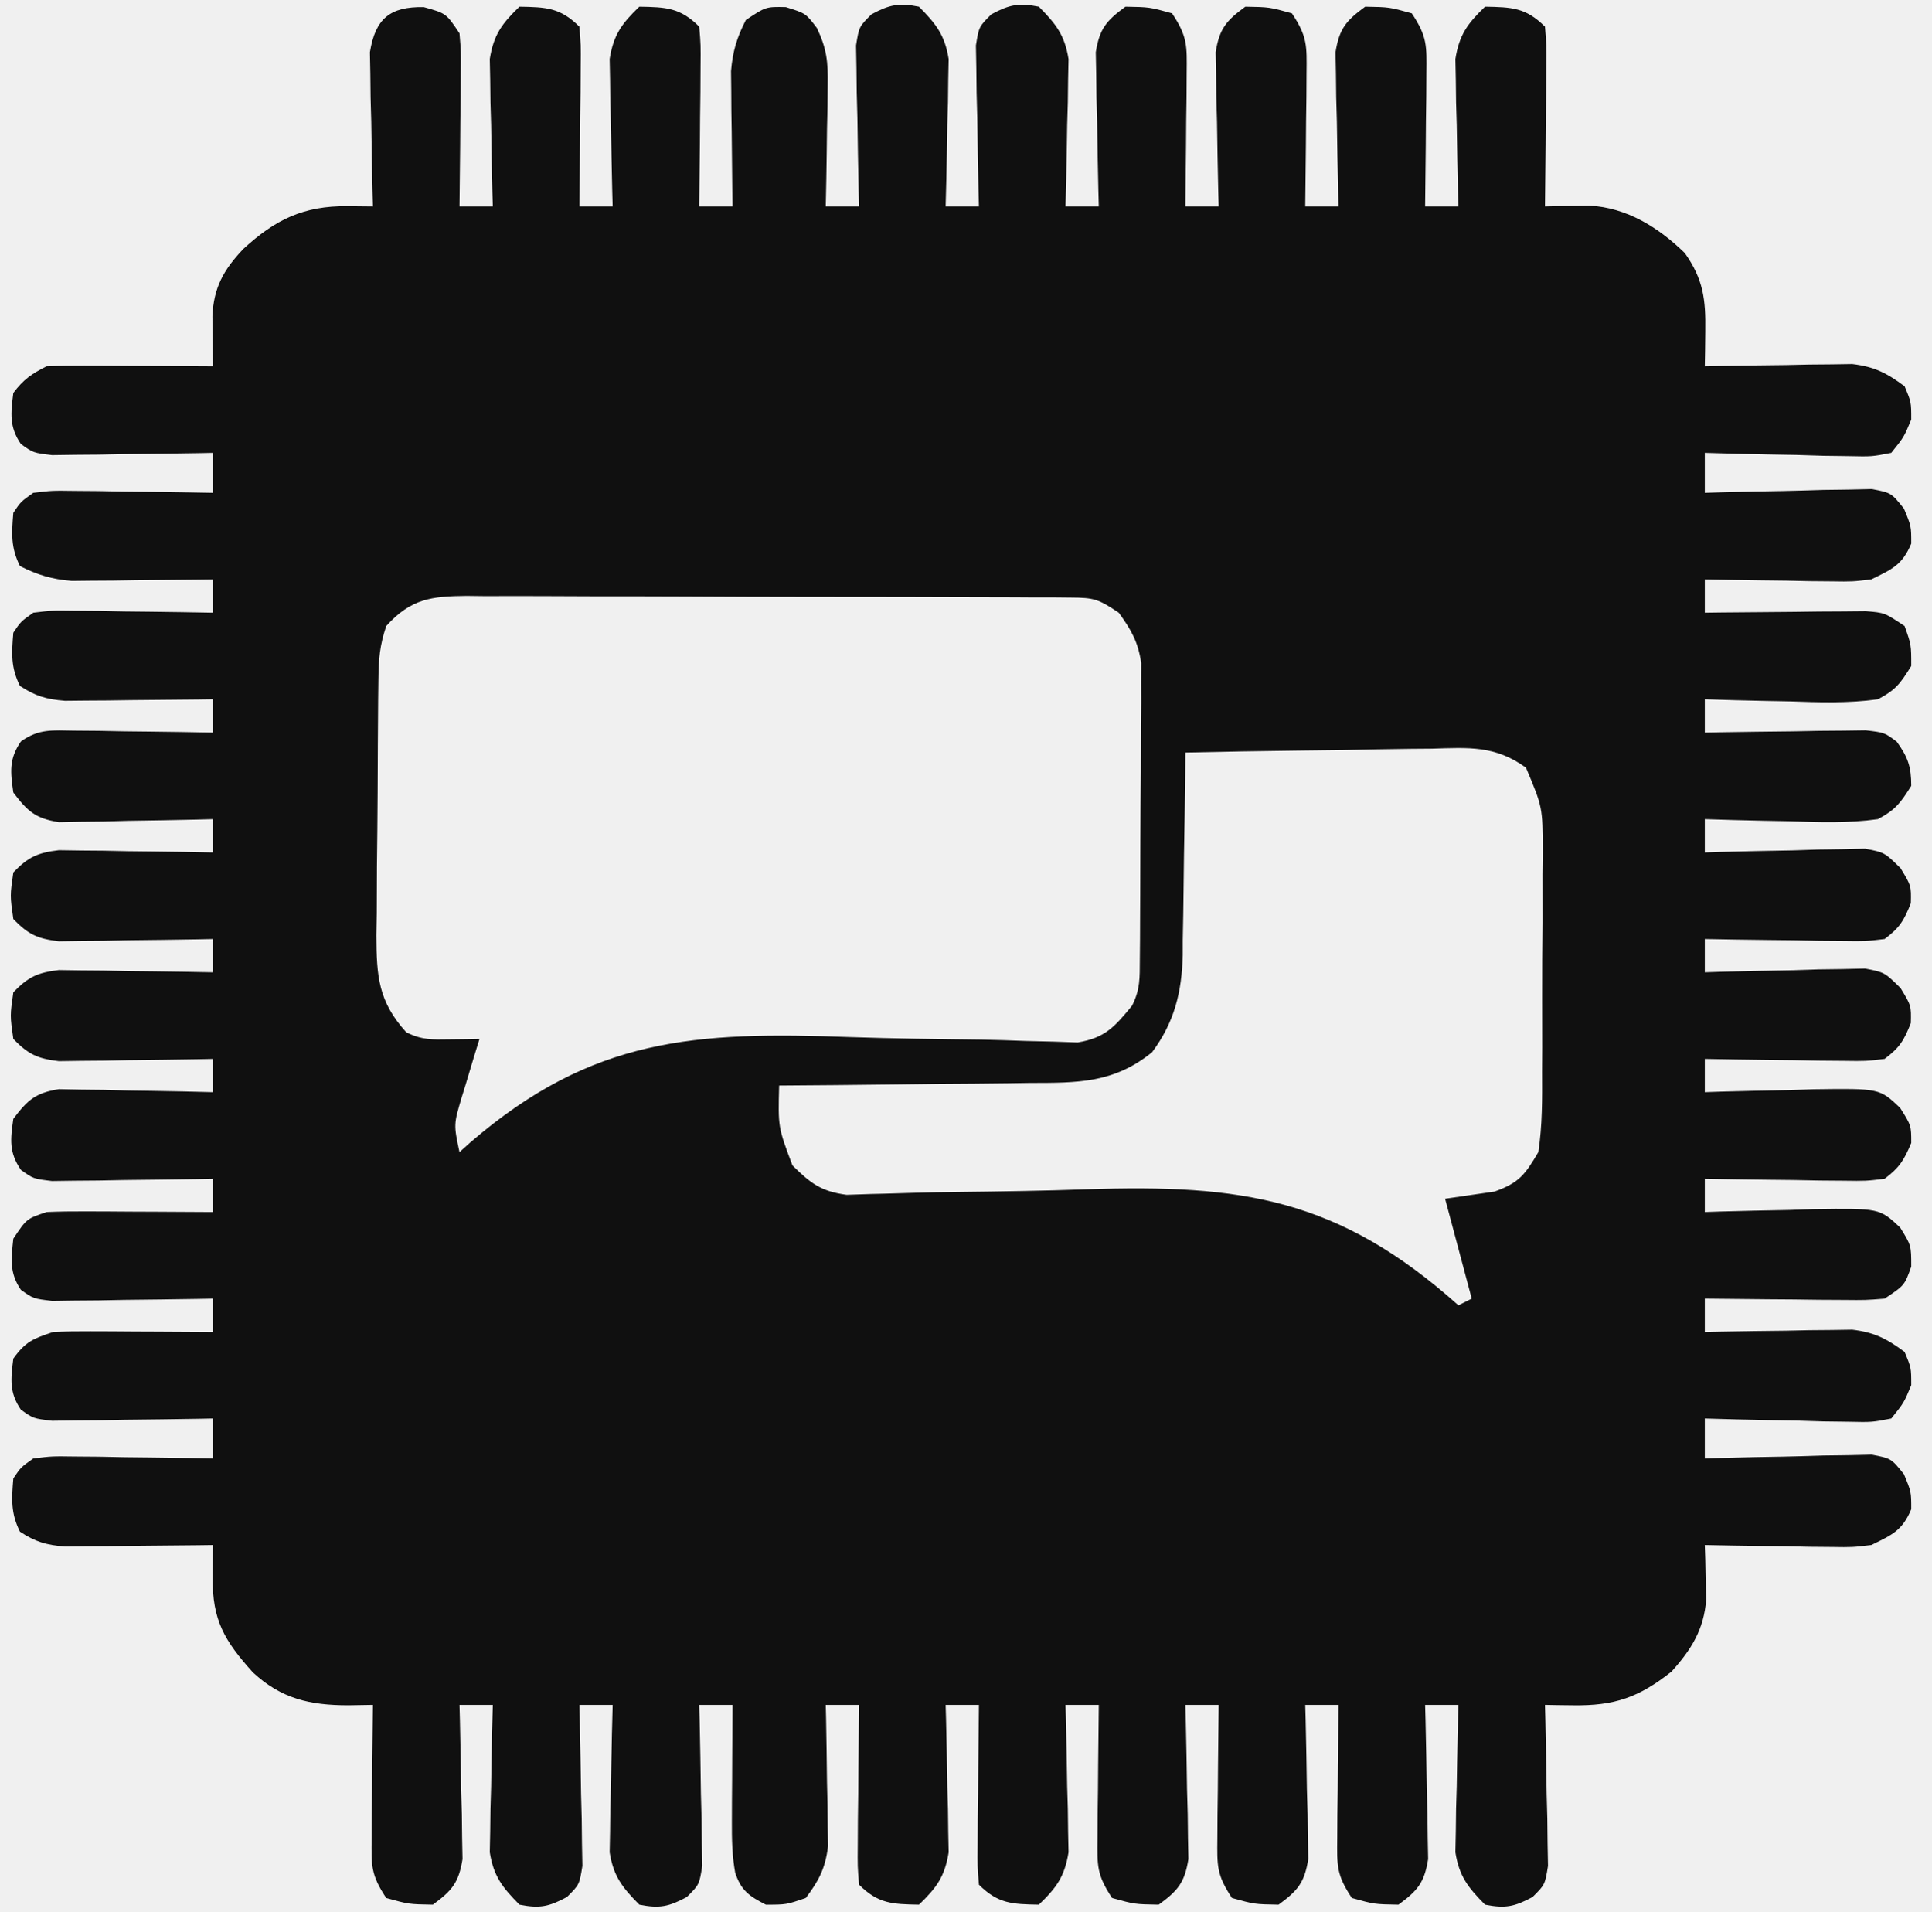
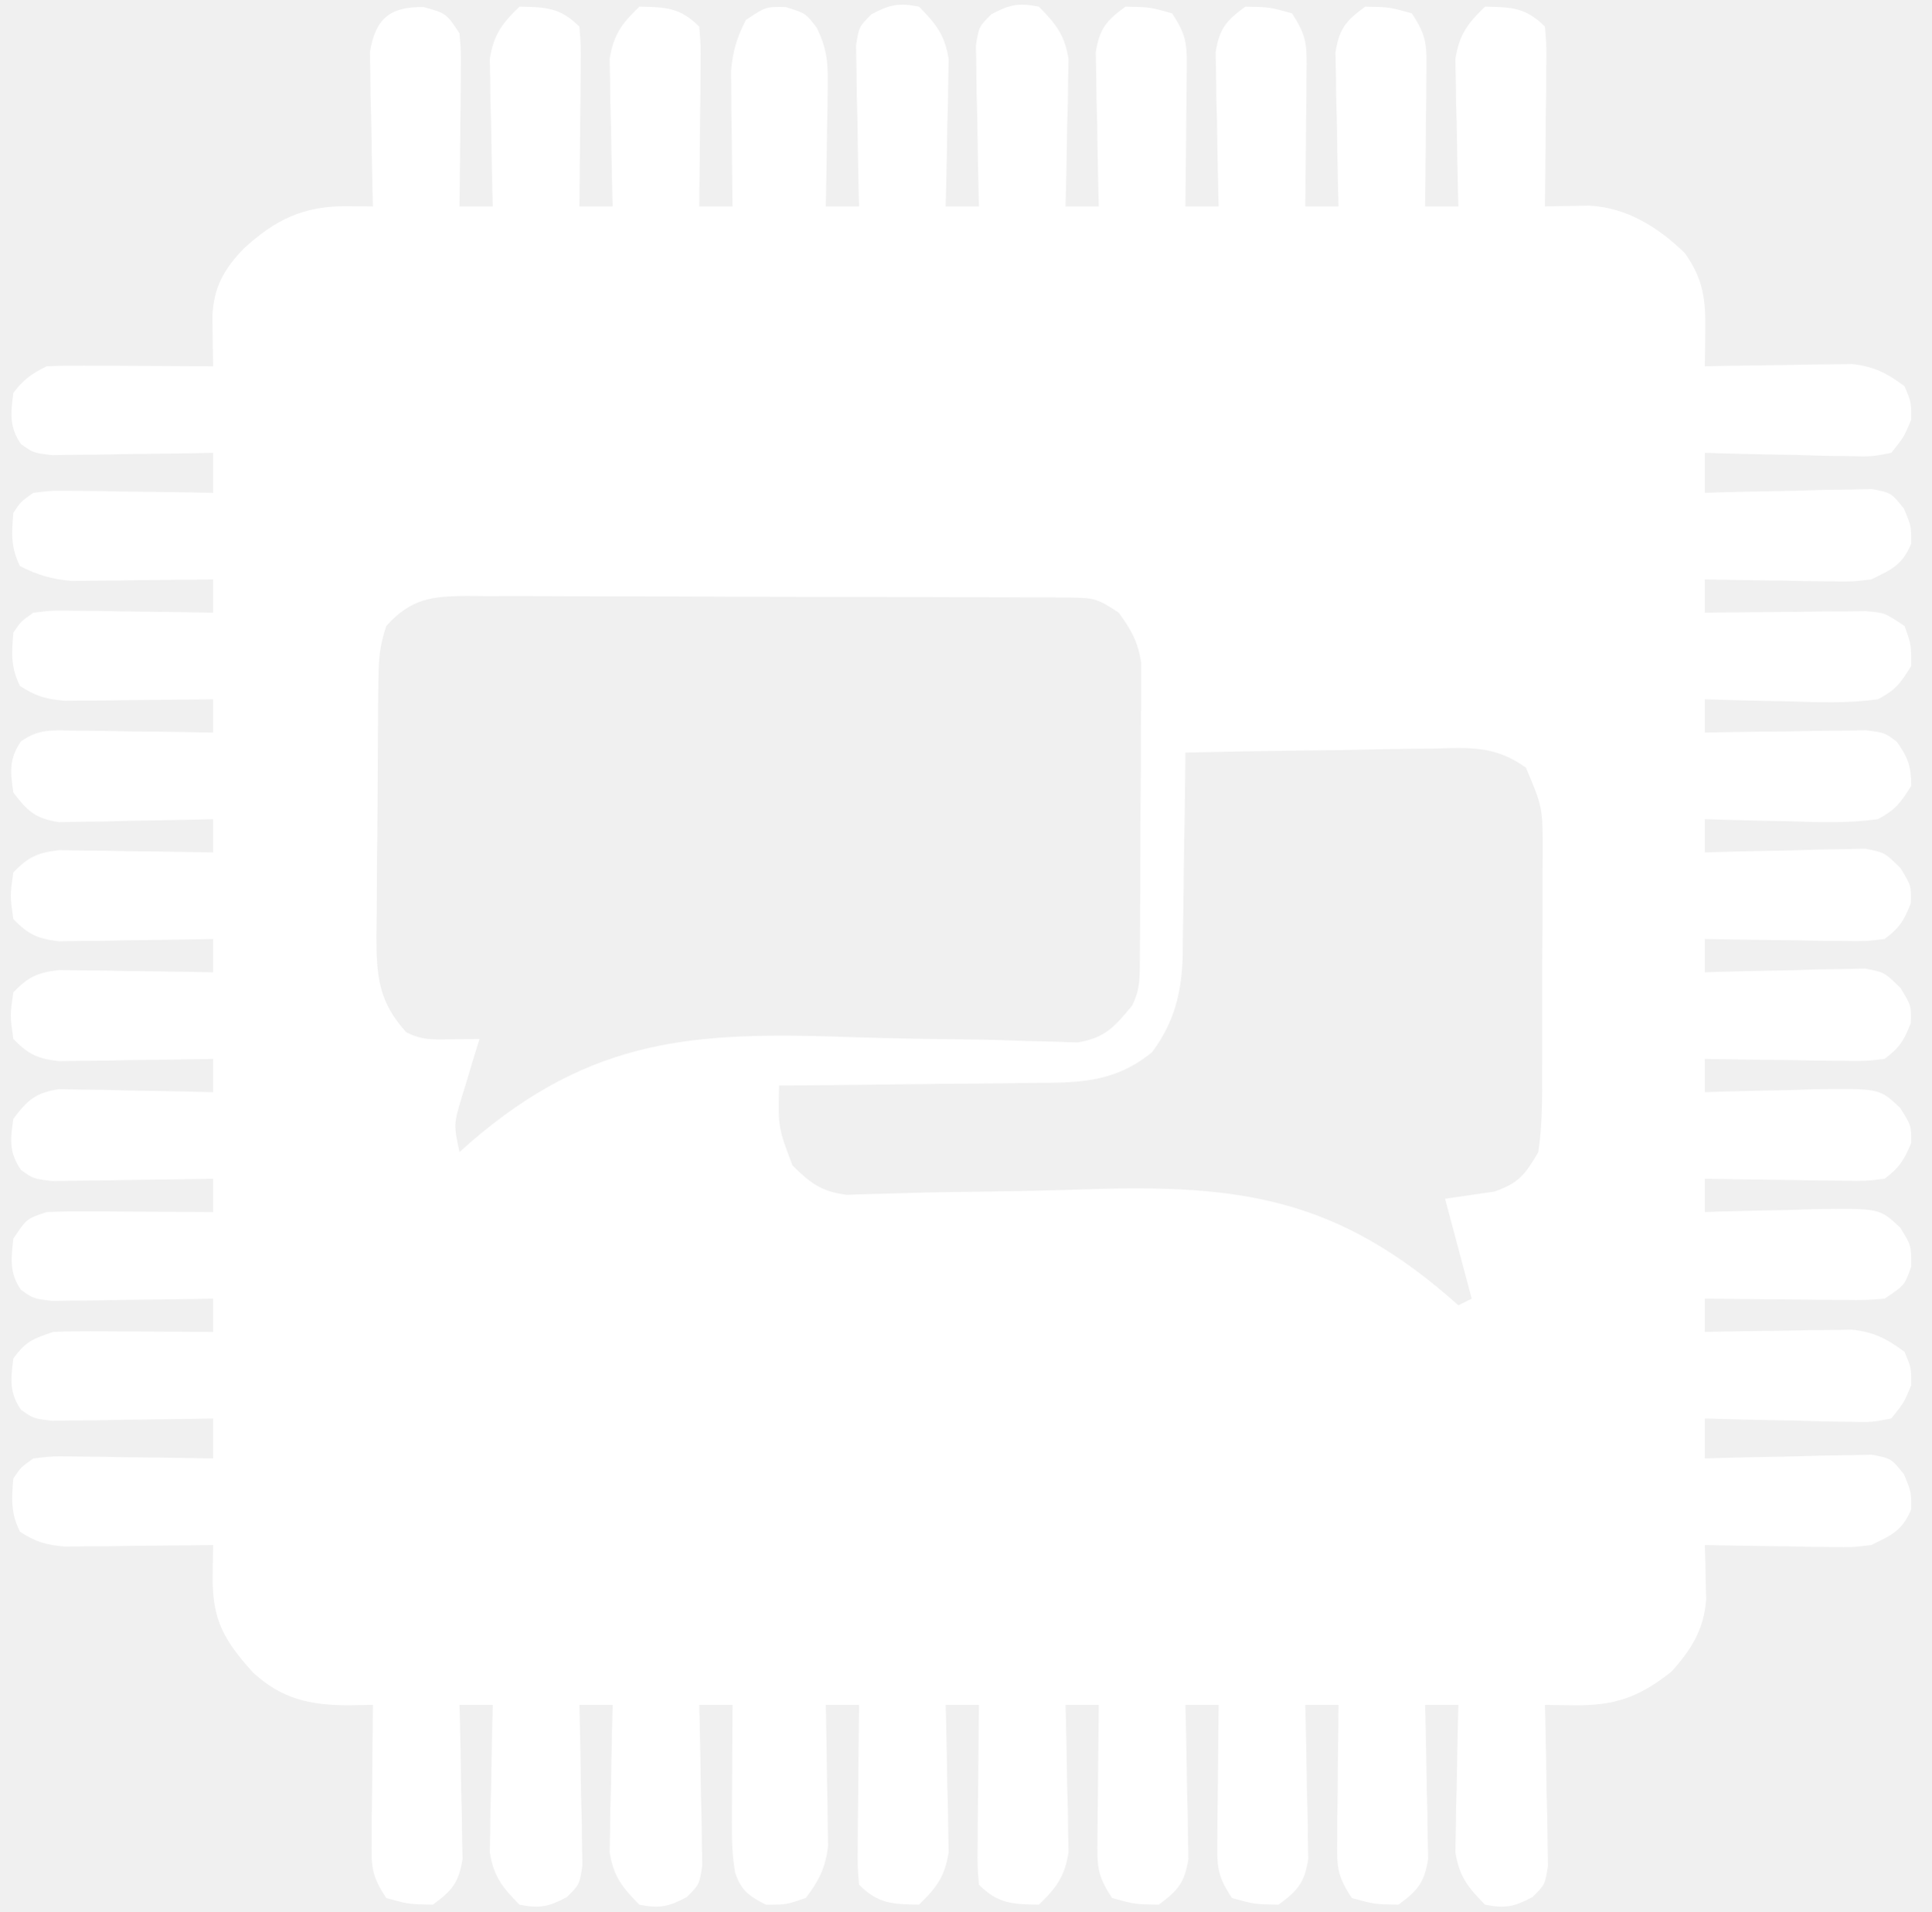
<svg xmlns="http://www.w3.org/2000/svg" version="1.1" width="290" height="287">
  <style>
-     .sema-icon { fill: #101010; }
-     @media (prefers-color-scheme: dark) {
-       .sema-icon { fill: #ffffff; }
+     .sema-icon { fill: #ffffff; }
+     @media (prefers-color-scheme: light) {
+       .sema-icon { fill: #101010; }
    }
  </style>
  <path d="M0 0 C3.375 0.938 3.375 0.938 5.375 3.938 C5.602 6.665 5.602 6.665 5.57 9.918 C5.564 11.081 5.557 12.245 5.551 13.443 C5.526 15.266 5.526 15.266 5.5 17.125 C5.491 18.352 5.482 19.578 5.473 20.842 C5.449 23.874 5.416 26.906 5.375 29.938 C7.025 29.938 8.675 29.938 10.375 29.938 C10.344 28.841 10.344 28.841 10.312 27.722 C10.228 24.398 10.176 21.074 10.125 17.75 C10.091 16.6 10.058 15.449 10.023 14.264 C10.004 12.596 10.004 12.596 9.984 10.895 C9.953 9.363 9.953 9.363 9.921 7.8 C10.5 4.15 11.734 2.484 14.375 -0.062 C18.369 0.006 20.506 0.069 23.375 2.938 C23.602 5.643 23.602 5.643 23.57 9.039 C23.564 10.251 23.557 11.463 23.551 12.711 C23.526 14.617 23.526 14.617 23.5 16.562 C23.491 17.841 23.482 19.12 23.473 20.438 C23.449 23.604 23.416 26.771 23.375 29.938 C25.025 29.938 26.675 29.938 28.375 29.938 C28.344 28.841 28.344 28.841 28.312 27.722 C28.228 24.398 28.176 21.074 28.125 17.75 C28.091 16.6 28.058 15.449 28.023 14.264 C28.004 12.596 28.004 12.596 27.984 10.895 C27.953 9.363 27.953 9.363 27.921 7.8 C28.5 4.15 29.734 2.484 32.375 -0.062 C36.369 0.006 38.506 0.069 41.375 2.938 C41.602 5.643 41.602 5.643 41.57 9.039 C41.564 10.251 41.557 11.463 41.551 12.711 C41.526 14.617 41.526 14.617 41.5 16.562 C41.491 17.841 41.482 19.12 41.473 20.438 C41.449 23.604 41.416 26.771 41.375 29.938 C43.025 29.938 44.675 29.938 46.375 29.938 C46.365 29.267 46.354 28.596 46.343 27.906 C46.302 24.854 46.276 21.802 46.25 18.75 C46.233 17.695 46.216 16.64 46.199 15.553 C46.193 14.531 46.186 13.51 46.18 12.457 C46.169 11.52 46.159 10.582 46.148 9.616 C46.399 6.657 47.016 4.575 48.375 1.938 C51.375 -0.062 51.375 -0.062 54.375 0 C57.375 0.938 57.375 0.938 59.044 3.137 C60.532 6.268 60.723 8.231 60.668 11.676 C60.658 12.742 60.649 13.809 60.639 14.908 C60.614 16.011 60.588 17.114 60.562 18.25 C60.542 19.933 60.542 19.933 60.521 21.65 C60.486 24.413 60.437 27.175 60.375 29.938 C62.025 29.938 63.675 29.938 65.375 29.938 C65.344 28.734 65.344 28.734 65.312 27.507 C65.228 23.88 65.176 20.253 65.125 16.625 C65.091 15.362 65.058 14.1 65.023 12.799 C65.004 10.986 65.004 10.986 64.984 9.137 C64.953 7.464 64.953 7.464 64.921 5.757 C65.375 2.938 65.375 2.938 67.243 1.081 C69.952 -0.372 71.347 -0.668 74.375 -0.062 C76.927 2.522 78.255 4.178 78.829 7.8 C78.808 8.821 78.787 9.842 78.766 10.895 C78.753 12.006 78.74 13.118 78.727 14.264 C78.676 15.989 78.676 15.989 78.625 17.75 C78.607 18.92 78.589 20.09 78.57 21.295 C78.523 24.177 78.458 27.057 78.375 29.938 C80.025 29.938 81.675 29.938 83.375 29.938 C83.354 29.135 83.333 28.333 83.312 27.507 C83.228 23.88 83.176 20.253 83.125 16.625 C83.091 15.362 83.058 14.1 83.023 12.799 C83.011 11.59 82.998 10.382 82.984 9.137 C82.963 8.021 82.942 6.906 82.921 5.757 C83.375 2.938 83.375 2.938 85.243 1.081 C87.952 -0.372 89.347 -0.668 92.375 -0.062 C94.927 2.522 96.255 4.178 96.829 7.8 C96.808 8.821 96.787 9.842 96.766 10.895 C96.753 12.006 96.74 13.118 96.727 14.264 C96.676 15.989 96.676 15.989 96.625 17.75 C96.607 18.92 96.589 20.09 96.57 21.295 C96.523 24.177 96.458 27.057 96.375 29.938 C98.025 29.938 99.675 29.938 101.375 29.938 C101.354 29.171 101.333 28.404 101.312 27.614 C101.228 24.139 101.176 20.664 101.125 17.188 C101.091 15.981 101.058 14.774 101.023 13.531 C101.011 12.371 100.998 11.211 100.984 10.016 C100.963 8.947 100.942 7.879 100.921 6.778 C101.489 3.227 102.502 2.046 105.375 -0.062 C109 -0 109 -0 112.375 0.938 C114.704 4.431 114.611 5.798 114.57 9.918 C114.561 11.663 114.561 11.663 114.551 13.443 C114.526 15.266 114.526 15.266 114.5 17.125 C114.491 18.352 114.482 19.578 114.473 20.842 C114.449 23.874 114.416 26.906 114.375 29.938 C116.025 29.938 117.675 29.938 119.375 29.938 C119.354 29.171 119.333 28.404 119.312 27.614 C119.228 24.139 119.176 20.664 119.125 17.188 C119.091 15.981 119.058 14.774 119.023 13.531 C119.011 12.371 118.998 11.211 118.984 10.016 C118.963 8.947 118.942 7.879 118.921 6.778 C119.489 3.227 120.502 2.046 123.375 -0.062 C127 -0 127 -0 130.375 0.938 C132.704 4.431 132.611 5.798 132.57 9.918 C132.561 11.663 132.561 11.663 132.551 13.443 C132.526 15.266 132.526 15.266 132.5 17.125 C132.491 18.352 132.482 19.578 132.473 20.842 C132.449 23.874 132.416 26.906 132.375 29.938 C134.025 29.938 135.675 29.938 137.375 29.938 C137.354 29.171 137.333 28.404 137.312 27.614 C137.228 24.139 137.176 20.664 137.125 17.188 C137.091 15.981 137.058 14.774 137.023 13.531 C137.011 12.371 136.998 11.211 136.984 10.016 C136.963 8.947 136.942 7.879 136.921 6.778 C137.489 3.227 138.502 2.046 141.375 -0.062 C145 -0 145 -0 148.375 0.938 C150.704 4.431 150.611 5.798 150.57 9.918 C150.561 11.663 150.561 11.663 150.551 13.443 C150.526 15.266 150.526 15.266 150.5 17.125 C150.491 18.352 150.482 19.578 150.473 20.842 C150.449 23.874 150.416 26.906 150.375 29.938 C152.025 29.938 153.675 29.938 155.375 29.938 C155.354 29.206 155.333 28.475 155.312 27.722 C155.228 24.398 155.176 21.074 155.125 17.75 C155.091 16.6 155.058 15.449 155.023 14.264 C155.011 13.152 154.998 12.04 154.984 10.895 C154.963 9.873 154.942 8.852 154.921 7.8 C155.5 4.15 156.734 2.484 159.375 -0.062 C163.369 0.006 165.506 0.069 168.375 2.938 C168.602 5.643 168.602 5.643 168.57 9.039 C168.561 10.857 168.561 10.857 168.551 12.711 C168.526 14.617 168.526 14.617 168.5 16.562 C168.491 17.841 168.482 19.12 168.473 20.438 C168.449 23.604 168.416 26.771 168.375 29.938 C169.284 29.916 169.284 29.916 170.212 29.894 C171.013 29.882 171.815 29.871 172.641 29.859 C173.828 29.838 173.828 29.838 175.04 29.815 C180.685 30.111 185.412 33.085 189.375 36.938 C192.177 40.899 192.516 43.931 192.449 48.652 C192.433 50.137 192.433 50.137 192.417 51.652 C192.403 52.406 192.389 53.16 192.375 53.938 C193.106 53.922 193.837 53.906 194.591 53.89 C197.914 53.827 201.238 53.788 204.562 53.75 C206.288 53.712 206.288 53.712 208.049 53.674 C209.717 53.659 209.717 53.659 211.418 53.645 C212.439 53.629 213.46 53.613 214.512 53.597 C217.844 53.993 219.698 54.945 222.375 56.938 C223.375 59.312 223.375 59.312 223.375 61.938 C222.276 64.571 222.276 64.571 220.375 66.938 C217.464 67.505 217.464 67.505 213.957 67.426 C212.703 67.41 211.45 67.394 210.158 67.377 C208.848 67.335 207.538 67.293 206.188 67.25 C204.852 67.225 203.517 67.202 202.182 67.182 C198.912 67.123 195.644 67.04 192.375 66.938 C192.375 68.918 192.375 70.897 192.375 72.938 C193.624 72.898 193.624 72.898 194.898 72.858 C197.989 72.773 201.081 72.71 204.173 72.663 C206.169 72.625 208.163 72.562 210.158 72.498 C212.039 72.474 212.039 72.474 213.957 72.449 C215.114 72.423 216.272 72.397 217.464 72.37 C220.375 72.938 220.375 72.938 222.276 75.304 C223.375 77.938 223.375 77.938 223.375 80.562 C222.016 83.79 220.494 84.417 217.375 85.938 C214.512 86.278 214.512 86.278 211.418 86.23 C210.306 86.221 209.194 86.211 208.049 86.201 C206.323 86.163 206.323 86.163 204.562 86.125 C202.808 86.105 202.808 86.105 201.018 86.084 C198.136 86.049 195.256 85.999 192.375 85.938 C192.375 87.588 192.375 89.237 192.375 90.938 C193.177 90.927 193.979 90.917 194.806 90.906 C198.433 90.864 202.06 90.838 205.688 90.812 C206.95 90.796 208.213 90.779 209.514 90.762 C211.326 90.752 211.326 90.752 213.176 90.742 C214.291 90.732 215.407 90.721 216.556 90.71 C219.375 90.938 219.375 90.938 222.375 92.938 C223.375 95.75 223.375 95.75 223.375 98.938 C221.73 101.581 221.055 102.53 218.375 103.938 C213.924 104.562 209.545 104.407 205.062 104.25 C203.236 104.216 203.236 104.216 201.373 104.182 C198.372 104.123 195.374 104.041 192.375 103.938 C192.375 105.588 192.375 107.237 192.375 108.938 C193.177 108.922 193.979 108.906 194.806 108.89 C198.433 108.828 202.06 108.789 205.688 108.75 C206.95 108.725 208.213 108.7 209.514 108.674 C210.722 108.664 211.931 108.654 213.176 108.645 C214.849 108.621 214.849 108.621 216.556 108.597 C219.375 108.938 219.375 108.938 221.2 110.307 C222.878 112.635 223.375 114.048 223.375 116.938 C221.732 119.542 221.02 120.521 218.375 121.938 C213.925 122.566 209.545 122.407 205.062 122.25 C203.236 122.216 203.236 122.216 201.373 122.182 C198.372 122.123 195.374 122.041 192.375 121.938 C192.375 123.588 192.375 125.237 192.375 126.938 C193.172 126.911 193.969 126.885 194.79 126.858 C198.401 126.754 202.013 126.689 205.625 126.625 C206.879 126.583 208.134 126.541 209.426 126.498 C211.234 126.474 211.234 126.474 213.078 126.449 C214.743 126.41 214.743 126.41 216.442 126.37 C219.375 126.938 219.375 126.938 221.772 129.304 C223.375 131.938 223.375 131.938 223.312 134.562 C222.275 137.19 221.627 138.251 219.375 139.938 C216.556 140.278 216.556 140.278 213.176 140.23 C211.967 140.221 210.759 140.211 209.514 140.201 C208.251 140.176 206.988 140.151 205.688 140.125 C204.413 140.111 203.139 140.098 201.826 140.084 C198.675 140.049 195.525 139.999 192.375 139.938 C192.375 141.588 192.375 143.238 192.375 144.938 C193.172 144.911 193.969 144.885 194.79 144.858 C198.401 144.754 202.013 144.689 205.625 144.625 C207.506 144.562 207.506 144.562 209.426 144.498 C211.234 144.474 211.234 144.474 213.078 144.449 C214.743 144.41 214.743 144.41 216.442 144.37 C219.375 144.938 219.375 144.938 221.772 147.304 C223.375 149.938 223.375 149.938 223.312 152.562 C222.275 155.19 221.627 156.251 219.375 157.938 C216.556 158.278 216.556 158.278 213.176 158.23 C211.967 158.221 210.759 158.211 209.514 158.201 C208.251 158.176 206.988 158.151 205.688 158.125 C204.413 158.111 203.139 158.098 201.826 158.084 C198.675 158.049 195.525 157.999 192.375 157.938 C192.375 159.588 192.375 161.238 192.375 162.938 C193.136 162.911 193.898 162.885 194.682 162.858 C198.142 162.754 201.602 162.689 205.062 162.625 C206.86 162.562 206.86 162.562 208.693 162.498 C218.614 162.36 218.614 162.36 221.707 165.293 C223.375 167.938 223.375 167.938 223.375 170.562 C222.285 173.151 221.612 174.258 219.375 175.938 C216.556 176.278 216.556 176.278 213.176 176.23 C211.967 176.221 210.759 176.211 209.514 176.201 C208.251 176.176 206.988 176.151 205.688 176.125 C204.413 176.111 203.139 176.098 201.826 176.084 C198.675 176.049 195.525 175.999 192.375 175.938 C192.375 177.588 192.375 179.238 192.375 180.938 C193.136 180.911 193.898 180.885 194.682 180.858 C198.142 180.754 201.602 180.689 205.062 180.625 C206.86 180.562 206.86 180.562 208.693 180.498 C218.614 180.36 218.614 180.36 221.707 183.258 C223.375 185.938 223.375 185.938 223.375 189.125 C222.375 191.938 222.375 191.938 219.375 193.938 C216.556 194.165 216.556 194.165 213.176 194.133 C211.967 194.126 210.759 194.12 209.514 194.113 C207.62 194.088 207.62 194.088 205.688 194.062 C204.413 194.053 203.139 194.044 201.826 194.035 C198.676 194.012 195.525 193.979 192.375 193.938 C192.375 195.588 192.375 197.238 192.375 198.938 C193.472 198.914 193.472 198.914 194.591 198.89 C197.914 198.827 201.238 198.788 204.562 198.75 C205.713 198.725 206.863 198.7 208.049 198.674 C209.717 198.659 209.717 198.659 211.418 198.645 C212.439 198.629 213.46 198.613 214.512 198.597 C217.844 198.993 219.698 199.945 222.375 201.938 C223.375 204.312 223.375 204.312 223.375 206.938 C222.276 209.571 222.276 209.571 220.375 211.938 C217.464 212.505 217.464 212.505 213.957 212.426 C212.703 212.41 211.45 212.394 210.158 212.377 C208.848 212.335 207.538 212.293 206.188 212.25 C204.852 212.225 203.517 212.202 202.182 212.182 C198.912 212.123 195.644 212.04 192.375 211.938 C192.375 213.917 192.375 215.898 192.375 217.938 C193.624 217.898 193.624 217.898 194.898 217.858 C197.989 217.773 201.081 217.71 204.173 217.663 C206.169 217.625 208.163 217.562 210.158 217.498 C212.039 217.474 212.039 217.474 213.957 217.449 C215.114 217.423 216.272 217.397 217.464 217.37 C220.375 217.938 220.375 217.938 222.276 220.304 C223.375 222.938 223.375 222.938 223.375 225.562 C222.016 228.79 220.494 229.417 217.375 230.938 C214.512 231.278 214.512 231.278 211.418 231.23 C210.306 231.221 209.194 231.211 208.049 231.201 C206.898 231.176 205.748 231.151 204.562 231.125 C203.393 231.111 202.223 231.098 201.018 231.084 C198.136 231.049 195.256 230.999 192.375 230.938 C192.412 232.051 192.412 232.051 192.45 233.188 C192.469 234.169 192.488 235.15 192.508 236.16 C192.545 237.614 192.545 237.614 192.583 239.098 C192.253 243.603 190.358 246.635 187.375 249.938 C182.481 253.833 178.777 255.09 172.625 255 C171.826 254.991 171.027 254.982 170.203 254.973 C169.298 254.955 169.298 254.955 168.375 254.938 C168.396 255.74 168.417 256.542 168.438 257.368 C168.522 260.995 168.574 264.622 168.625 268.25 C168.659 269.513 168.692 270.775 168.727 272.076 C168.739 273.285 168.752 274.493 168.766 275.738 C168.787 276.854 168.808 277.969 168.829 279.118 C168.375 281.938 168.375 281.938 166.507 283.794 C163.798 285.247 162.403 285.543 159.375 284.938 C156.823 282.353 155.495 280.697 154.921 277.075 C154.942 276.054 154.963 275.033 154.984 273.98 C154.997 272.869 155.01 271.757 155.023 270.611 C155.057 269.461 155.09 268.31 155.125 267.125 C155.143 265.955 155.161 264.785 155.18 263.58 C155.227 260.698 155.292 257.818 155.375 254.938 C153.725 254.938 152.075 254.938 150.375 254.938 C150.396 255.704 150.417 256.471 150.438 257.261 C150.522 260.736 150.574 264.211 150.625 267.688 C150.675 269.497 150.675 269.497 150.727 271.344 C150.739 272.504 150.752 273.664 150.766 274.859 C150.787 275.928 150.808 276.996 150.829 278.097 C150.261 281.648 149.248 282.829 146.375 284.938 C142.75 284.875 142.75 284.875 139.375 283.938 C137.046 280.444 137.139 279.077 137.18 274.957 C137.189 273.212 137.189 273.212 137.199 271.432 C137.224 269.609 137.224 269.609 137.25 267.75 C137.259 266.523 137.268 265.297 137.277 264.033 C137.301 261.001 137.334 257.969 137.375 254.938 C135.725 254.938 134.075 254.938 132.375 254.938 C132.396 255.704 132.417 256.471 132.438 257.261 C132.522 260.736 132.574 264.211 132.625 267.688 C132.675 269.497 132.675 269.497 132.727 271.344 C132.739 272.504 132.752 273.664 132.766 274.859 C132.787 275.928 132.808 276.996 132.829 278.097 C132.261 281.648 131.248 282.829 128.375 284.938 C124.75 284.875 124.75 284.875 121.375 283.938 C119.046 280.444 119.139 279.077 119.18 274.957 C119.189 273.212 119.189 273.212 119.199 271.432 C119.224 269.609 119.224 269.609 119.25 267.75 C119.259 266.523 119.268 265.297 119.277 264.033 C119.301 261.001 119.334 257.969 119.375 254.938 C117.725 254.938 116.075 254.938 114.375 254.938 C114.396 255.704 114.417 256.471 114.438 257.261 C114.522 260.736 114.574 264.211 114.625 267.688 C114.675 269.497 114.675 269.497 114.727 271.344 C114.739 272.504 114.752 273.664 114.766 274.859 C114.787 275.928 114.808 276.996 114.829 278.097 C114.261 281.648 113.248 282.829 110.375 284.938 C106.75 284.875 106.75 284.875 103.375 283.938 C101.046 280.444 101.139 279.077 101.18 274.957 C101.189 273.212 101.189 273.212 101.199 271.432 C101.224 269.609 101.224 269.609 101.25 267.75 C101.259 266.523 101.268 265.297 101.277 264.033 C101.301 261.001 101.334 257.969 101.375 254.938 C99.725 254.938 98.075 254.938 96.375 254.938 C96.396 255.669 96.417 256.4 96.438 257.153 C96.522 260.477 96.574 263.801 96.625 267.125 C96.659 268.275 96.692 269.426 96.727 270.611 C96.739 271.723 96.752 272.835 96.766 273.98 C96.787 275.002 96.808 276.023 96.829 277.075 C96.25 280.725 95.016 282.391 92.375 284.938 C88.381 284.869 86.244 284.806 83.375 281.938 C83.148 279.232 83.148 279.232 83.18 275.836 C83.189 274.018 83.189 274.018 83.199 272.164 C83.224 270.258 83.224 270.258 83.25 268.312 C83.259 267.034 83.268 265.755 83.277 264.438 C83.301 261.271 83.334 258.104 83.375 254.938 C81.725 254.938 80.075 254.938 78.375 254.938 C78.396 255.669 78.417 256.4 78.438 257.153 C78.522 260.477 78.574 263.801 78.625 267.125 C78.659 268.275 78.692 269.426 78.727 270.611 C78.739 271.723 78.752 272.835 78.766 273.98 C78.787 275.002 78.808 276.023 78.829 277.075 C78.25 280.725 77.016 282.391 74.375 284.938 C70.381 284.869 68.244 284.806 65.375 281.938 C65.148 279.232 65.148 279.232 65.18 275.836 C65.186 274.624 65.193 273.413 65.199 272.164 C65.224 270.258 65.224 270.258 65.25 268.312 C65.259 267.034 65.268 265.755 65.277 264.438 C65.301 261.271 65.334 258.104 65.375 254.938 C63.725 254.938 62.075 254.938 60.375 254.938 C60.391 255.638 60.406 256.339 60.423 257.061 C60.485 260.249 60.524 263.437 60.562 266.625 C60.588 267.728 60.613 268.831 60.639 269.967 C60.648 271.033 60.658 272.1 60.668 273.199 C60.684 274.179 60.699 275.158 60.716 276.167 C60.311 279.456 59.365 281.305 57.375 283.938 C54.438 284.938 54.438 284.938 51.375 284.938 C48.883 283.658 47.681 282.844 46.776 280.163 C46.309 277.571 46.263 275.149 46.277 272.516 C46.282 270.978 46.282 270.978 46.287 269.41 C46.3 267.815 46.3 267.815 46.312 266.188 C46.317 265.109 46.322 264.03 46.326 262.918 C46.338 260.258 46.354 257.598 46.375 254.938 C44.725 254.938 43.075 254.938 41.375 254.938 C41.406 256.141 41.406 256.141 41.438 257.368 C41.522 260.995 41.574 264.622 41.625 268.25 C41.659 269.513 41.692 270.775 41.727 272.076 C41.746 273.889 41.746 273.889 41.766 275.738 C41.787 276.854 41.808 277.969 41.829 279.118 C41.375 281.938 41.375 281.938 39.507 283.794 C36.798 285.247 35.403 285.543 32.375 284.938 C29.823 282.353 28.495 280.697 27.921 277.075 C27.942 276.054 27.963 275.033 27.984 273.98 C27.997 272.869 28.01 271.757 28.023 270.611 C28.057 269.461 28.09 268.31 28.125 267.125 C28.143 265.955 28.161 264.785 28.18 263.58 C28.227 260.698 28.292 257.818 28.375 254.938 C26.725 254.938 25.075 254.938 23.375 254.938 C23.406 256.141 23.406 256.141 23.438 257.368 C23.522 260.995 23.574 264.622 23.625 268.25 C23.659 269.513 23.692 270.775 23.727 272.076 C23.746 273.889 23.746 273.889 23.766 275.738 C23.787 276.854 23.808 277.969 23.829 279.118 C23.375 281.938 23.375 281.938 21.507 283.794 C18.798 285.247 17.403 285.543 14.375 284.938 C11.823 282.353 10.495 280.697 9.921 277.075 C9.942 276.054 9.963 275.033 9.984 273.98 C9.997 272.869 10.01 271.757 10.023 270.611 C10.057 269.461 10.09 268.31 10.125 267.125 C10.143 265.955 10.161 264.785 10.18 263.58 C10.227 260.698 10.292 257.818 10.375 254.938 C8.725 254.938 7.075 254.938 5.375 254.938 C5.406 256.088 5.406 256.088 5.438 257.261 C5.522 260.736 5.574 264.211 5.625 267.688 C5.659 268.894 5.692 270.101 5.727 271.344 C5.746 273.084 5.746 273.084 5.766 274.859 C5.797 276.462 5.797 276.462 5.829 278.097 C5.261 281.648 4.248 282.829 1.375 284.938 C-2.25 284.875 -2.25 284.875 -5.625 283.938 C-7.954 280.444 -7.861 279.077 -7.82 274.957 C-7.814 273.794 -7.807 272.63 -7.801 271.432 C-7.784 270.217 -7.767 269.002 -7.75 267.75 C-7.741 266.523 -7.732 265.297 -7.723 264.033 C-7.699 261.001 -7.666 257.969 -7.625 254.938 C-9.479 254.968 -9.479 254.968 -11.371 255 C-17.078 254.99 -21.366 254.031 -25.648 250.062 C-29.908 245.334 -31.772 242.227 -31.688 235.75 C-31.678 234.849 -31.669 233.948 -31.66 233.02 C-31.649 232.332 -31.637 231.645 -31.625 230.938 C-32.361 230.948 -33.098 230.958 -33.856 230.969 C-37.196 231.011 -40.535 231.037 -43.875 231.062 C-45.034 231.079 -46.193 231.096 -47.387 231.113 C-48.502 231.12 -49.617 231.126 -50.766 231.133 C-51.792 231.143 -52.818 231.154 -53.876 231.165 C-56.677 230.933 -58.289 230.47 -60.625 228.938 C-62.024 226.139 -61.878 224.033 -61.625 220.938 C-60.497 219.264 -60.497 219.264 -58.625 217.938 C-55.806 217.597 -55.806 217.597 -52.426 217.645 C-51.217 217.654 -50.009 217.664 -48.764 217.674 C-47.501 217.699 -46.238 217.724 -44.938 217.75 C-43.663 217.764 -42.389 217.777 -41.076 217.791 C-37.925 217.826 -34.775 217.876 -31.625 217.938 C-31.625 215.958 -31.625 213.977 -31.625 211.938 C-32.828 211.961 -32.828 211.961 -34.056 211.985 C-37.683 212.047 -41.31 212.086 -44.938 212.125 C-46.2 212.15 -47.463 212.175 -48.764 212.201 C-50.576 212.216 -50.576 212.216 -52.426 212.23 C-54.099 212.254 -54.099 212.254 -55.806 212.278 C-58.625 211.938 -58.625 211.938 -60.489 210.607 C-62.261 208.002 -62.007 205.996 -61.625 202.938 C-59.772 200.378 -58.687 199.958 -55.625 198.938 C-53.779 198.855 -51.93 198.83 -50.082 198.84 C-49.009 198.843 -47.936 198.846 -46.83 198.85 C-45.711 198.858 -44.591 198.866 -43.438 198.875 C-41.741 198.882 -41.741 198.882 -40.01 198.889 C-37.215 198.9 -34.42 198.917 -31.625 198.938 C-31.625 197.287 -31.625 195.637 -31.625 193.938 C-32.828 193.961 -32.828 193.961 -34.056 193.985 C-37.683 194.047 -41.31 194.086 -44.938 194.125 C-46.2 194.15 -47.463 194.175 -48.764 194.201 C-50.576 194.216 -50.576 194.216 -52.426 194.23 C-54.099 194.254 -54.099 194.254 -55.806 194.278 C-58.625 193.938 -58.625 193.938 -60.493 192.607 C-62.24 190.031 -61.94 187.965 -61.625 184.938 C-59.625 181.938 -59.625 181.938 -56.625 180.938 C-54.706 180.855 -52.784 180.83 -50.863 180.84 C-49.745 180.843 -48.627 180.846 -47.475 180.85 C-46.307 180.858 -45.14 180.866 -43.938 180.875 C-42.759 180.88 -41.58 180.884 -40.365 180.889 C-37.452 180.9 -34.538 180.917 -31.625 180.938 C-31.625 179.287 -31.625 177.637 -31.625 175.938 C-32.828 175.961 -32.828 175.961 -34.056 175.985 C-37.683 176.047 -41.31 176.086 -44.938 176.125 C-46.2 176.15 -47.463 176.175 -48.764 176.201 C-50.576 176.216 -50.576 176.216 -52.426 176.23 C-54.099 176.254 -54.099 176.254 -55.806 176.278 C-58.625 175.938 -58.625 175.938 -60.485 174.603 C-62.294 171.961 -62.069 170.047 -61.625 166.938 C-59.478 164.114 -58.327 163.05 -54.784 162.483 C-53.716 162.504 -52.648 162.525 -51.547 162.547 C-50.387 162.56 -49.227 162.573 -48.031 162.586 C-46.221 162.636 -46.221 162.636 -44.375 162.688 C-43.153 162.706 -41.931 162.724 -40.672 162.742 C-37.655 162.789 -34.641 162.855 -31.625 162.938 C-31.625 161.287 -31.625 159.637 -31.625 157.938 C-32.775 157.961 -32.775 157.961 -33.948 157.985 C-37.424 158.047 -40.899 158.087 -44.375 158.125 C-45.582 158.15 -46.788 158.175 -48.031 158.201 C-49.771 158.216 -49.771 158.216 -51.547 158.23 C-53.149 158.254 -53.149 158.254 -54.784 158.278 C-58.012 157.891 -59.371 157.258 -61.625 154.938 C-62.125 151.438 -62.125 151.438 -61.625 147.938 C-59.371 145.617 -58.012 144.984 -54.784 144.597 C-53.716 144.613 -52.648 144.628 -51.547 144.645 C-50.387 144.654 -49.227 144.664 -48.031 144.674 C-46.825 144.699 -45.618 144.724 -44.375 144.75 C-43.153 144.764 -41.931 144.777 -40.672 144.791 C-37.656 144.826 -34.641 144.876 -31.625 144.938 C-31.625 143.287 -31.625 141.637 -31.625 139.938 C-32.775 139.961 -32.775 139.961 -33.948 139.985 C-37.424 140.047 -40.899 140.087 -44.375 140.125 C-45.582 140.15 -46.788 140.175 -48.031 140.201 C-49.771 140.216 -49.771 140.216 -51.547 140.23 C-53.149 140.254 -53.149 140.254 -54.784 140.278 C-58.012 139.891 -59.371 139.258 -61.625 136.938 C-62.125 133.438 -62.125 133.438 -61.625 129.938 C-59.371 127.617 -58.012 126.984 -54.784 126.597 C-53.716 126.613 -52.648 126.628 -51.547 126.645 C-50.387 126.654 -49.227 126.664 -48.031 126.674 C-46.221 126.712 -46.221 126.712 -44.375 126.75 C-42.542 126.77 -42.542 126.77 -40.672 126.791 C-37.656 126.826 -34.641 126.876 -31.625 126.938 C-31.625 125.287 -31.625 123.638 -31.625 121.938 C-32.392 121.958 -33.158 121.979 -33.948 122.001 C-37.424 122.084 -40.899 122.136 -44.375 122.188 C-45.582 122.221 -46.788 122.255 -48.031 122.289 C-49.771 122.308 -49.771 122.308 -51.547 122.328 C-52.615 122.349 -53.683 122.37 -54.784 122.392 C-58.327 121.825 -59.478 120.761 -61.625 117.938 C-62.069 114.828 -62.294 112.914 -60.485 110.272 C-57.784 108.334 -55.722 108.598 -52.426 108.645 C-51.217 108.654 -50.009 108.664 -48.764 108.674 C-47.501 108.699 -46.238 108.724 -44.938 108.75 C-43.026 108.77 -43.026 108.77 -41.076 108.791 C-37.925 108.826 -34.775 108.876 -31.625 108.938 C-31.625 107.287 -31.625 105.638 -31.625 103.938 C-32.361 103.948 -33.098 103.958 -33.856 103.969 C-37.196 104.011 -40.535 104.037 -43.875 104.062 C-45.034 104.079 -46.193 104.096 -47.387 104.113 C-48.502 104.12 -49.617 104.126 -50.766 104.133 C-51.792 104.143 -52.818 104.154 -53.876 104.165 C-56.677 103.933 -58.289 103.47 -60.625 101.938 C-62.024 99.139 -61.878 97.033 -61.625 93.938 C-60.497 92.264 -60.497 92.264 -58.625 90.938 C-55.806 90.597 -55.806 90.597 -52.426 90.645 C-51.217 90.654 -50.009 90.664 -48.764 90.674 C-47.501 90.699 -46.238 90.724 -44.938 90.75 C-43.026 90.77 -43.026 90.77 -41.076 90.791 C-37.925 90.826 -34.775 90.876 -31.625 90.938 C-31.625 89.287 -31.625 87.638 -31.625 85.938 C-32.326 85.948 -33.027 85.958 -33.749 85.969 C-36.937 86.011 -40.124 86.037 -43.312 86.062 C-44.415 86.079 -45.518 86.096 -46.654 86.113 C-47.721 86.12 -48.788 86.126 -49.887 86.133 C-51.356 86.149 -51.356 86.149 -52.854 86.165 C-55.832 85.921 -57.963 85.281 -60.625 83.938 C-62.024 81.139 -61.878 79.033 -61.625 75.938 C-60.497 74.264 -60.497 74.264 -58.625 72.938 C-55.806 72.597 -55.806 72.597 -52.426 72.645 C-51.217 72.654 -50.009 72.664 -48.764 72.674 C-47.501 72.699 -46.238 72.724 -44.938 72.75 C-43.026 72.77 -43.026 72.77 -41.076 72.791 C-37.925 72.826 -34.775 72.876 -31.625 72.938 C-31.625 70.957 -31.625 68.978 -31.625 66.938 C-32.427 66.953 -33.229 66.969 -34.056 66.985 C-37.683 67.047 -41.31 67.086 -44.938 67.125 C-46.831 67.163 -46.831 67.163 -48.764 67.201 C-49.972 67.211 -51.181 67.221 -52.426 67.23 C-53.541 67.246 -54.657 67.262 -55.806 67.278 C-58.625 66.938 -58.625 66.938 -60.489 65.607 C-62.261 63.002 -62.007 60.996 -61.625 57.938 C-60.08 55.901 -58.904 55.077 -56.625 53.938 C-54.739 53.853 -52.849 53.83 -50.961 53.84 C-49.839 53.843 -48.718 53.846 -47.562 53.85 C-46.387 53.858 -45.211 53.866 -44 53.875 C-42.817 53.88 -41.633 53.884 -40.414 53.889 C-37.484 53.9 -34.555 53.917 -31.625 53.938 C-31.637 53.253 -31.65 52.569 -31.662 51.864 C-31.672 50.965 -31.682 50.067 -31.691 49.141 C-31.704 48.25 -31.716 47.36 -31.729 46.442 C-31.549 42.112 -30.031 39.415 -27.078 36.312 C-22.286 31.902 -18.023 29.831 -11.434 29.898 C-9.548 29.918 -9.548 29.918 -7.625 29.938 C-7.646 29.171 -7.667 28.404 -7.688 27.614 C-7.772 24.139 -7.824 20.664 -7.875 17.188 C-7.909 15.981 -7.942 14.774 -7.977 13.531 C-7.989 12.371 -8.002 11.211 -8.016 10.016 C-8.037 8.947 -8.058 7.879 -8.079 6.778 C-7.269 1.712 -5.039 -0.087 0 0 Z M-5.625 92.938 C-6.609 95.891 -6.768 97.874 -6.802 100.956 C-6.815 101.978 -6.828 102.999 -6.841 104.052 C-6.848 105.155 -6.856 106.258 -6.863 107.395 C-6.871 108.53 -6.879 109.666 -6.888 110.836 C-6.902 113.241 -6.912 115.646 -6.92 118.051 C-6.937 121.725 -6.981 125.398 -7.025 129.072 C-7.036 131.409 -7.044 133.745 -7.051 136.082 C-7.068 137.179 -7.086 138.276 -7.104 139.406 C-7.086 145.545 -6.813 149.304 -2.625 153.938 C-0.22 155.14 1.325 155.038 4 155 C4.817 154.991 5.635 154.982 6.477 154.973 C7.103 154.961 7.73 154.949 8.375 154.938 C8.075 155.913 7.774 156.889 7.465 157.895 C7.08 159.18 6.696 160.465 6.312 161.75 C6.113 162.393 5.914 163.035 5.709 163.697 C4.494 167.797 4.494 167.797 5.375 171.938 C5.907 171.459 6.44 170.981 6.988 170.488 C25.323 154.681 40.766 153.815 64.108 154.667 C70.629 154.888 77.154 154.963 83.678 155.041 C85.936 155.081 88.19 155.16 90.447 155.246 C91.824 155.279 93.201 155.311 94.579 155.343 C95.774 155.385 96.97 155.426 98.202 155.469 C102.337 154.776 103.756 153.123 106.375 149.938 C107.613 147.461 107.515 145.787 107.536 143.016 C107.546 141.992 107.555 140.967 107.565 139.911 C107.569 138.8 107.574 137.688 107.578 136.543 C107.584 135.403 107.59 134.264 107.595 133.09 C107.605 130.675 107.611 128.26 107.615 125.844 C107.625 122.151 107.656 118.457 107.688 114.764 C107.694 112.419 107.699 110.075 107.703 107.73 C107.722 106.072 107.722 106.072 107.741 104.381 C107.738 103.347 107.735 102.312 107.731 101.247 C107.735 100.34 107.739 99.434 107.742 98.499 C107.291 95.35 106.236 93.501 104.375 90.938 C101.295 88.884 100.654 88.686 97.176 88.67 C95.893 88.657 95.893 88.657 94.584 88.644 C93.649 88.645 92.714 88.646 91.75 88.647 C90.763 88.64 89.776 88.634 88.759 88.627 C85.488 88.608 82.217 88.604 78.945 88.602 C76.675 88.595 74.404 88.588 72.134 88.581 C67.37 88.569 62.607 88.566 57.844 88.567 C51.739 88.567 45.633 88.54 39.528 88.505 C34.837 88.483 30.146 88.479 25.455 88.48 C23.204 88.478 20.953 88.469 18.702 88.453 C15.554 88.434 12.407 88.44 9.258 88.452 C8.327 88.44 7.396 88.429 6.437 88.418 C1.183 88.469 -1.911 88.818 -5.625 92.938 Z M114.375 111.938 C114.366 113.016 114.356 114.095 114.347 115.207 C114.307 119.24 114.241 123.273 114.167 127.306 C114.139 129.046 114.118 130.786 114.104 132.526 C114.082 135.039 114.036 137.55 113.984 140.062 C113.983 141.215 113.983 141.215 113.981 142.39 C113.833 147.932 112.727 152.433 109.375 156.938 C103.618 161.604 98.186 161.538 90.973 161.547 C89.356 161.572 89.356 161.572 87.707 161.597 C84.284 161.645 80.861 161.667 77.438 161.688 C75.109 161.716 72.78 161.746 70.451 161.777 C64.759 161.851 59.067 161.903 53.375 161.938 C53.21 168.198 53.21 168.198 55.375 173.938 C58.101 176.617 59.679 177.846 63.51 178.349 C64.688 178.309 65.866 178.27 67.079 178.229 C67.734 178.214 68.389 178.199 69.063 178.183 C70.482 178.149 71.901 178.106 73.319 178.057 C75.59 177.983 77.86 177.946 80.132 177.919 C86.592 177.844 93.049 177.753 99.505 177.523 C122.819 176.727 137.421 178.889 155.375 194.938 C156.035 194.607 156.695 194.278 157.375 193.938 C156.055 188.988 154.735 184.037 153.375 178.938 C155.849 178.579 158.323 178.221 160.797 177.863 C164.473 176.543 165.379 175.343 167.375 171.938 C167.99 167.911 167.959 163.915 167.941 159.848 C167.948 158.67 167.954 157.493 167.96 156.28 C167.967 153.793 167.964 151.306 167.951 148.819 C167.938 145.017 167.972 141.218 168.01 137.416 C168.011 134.997 168.009 132.579 168.004 130.16 C168.017 129.026 168.03 127.891 168.044 126.722 C168.02 120.148 168.02 120.148 165.522 114.21 C160.881 110.859 156.974 111.183 151.387 111.352 C150.328 111.36 149.27 111.369 148.18 111.377 C144.806 111.411 141.435 111.486 138.062 111.562 C135.773 111.593 133.483 111.62 131.193 111.645 C125.586 111.711 119.981 111.811 114.375 111.938 Z " class="sema-icon" transform="translate(63.625,1.0625)" />
</svg>
